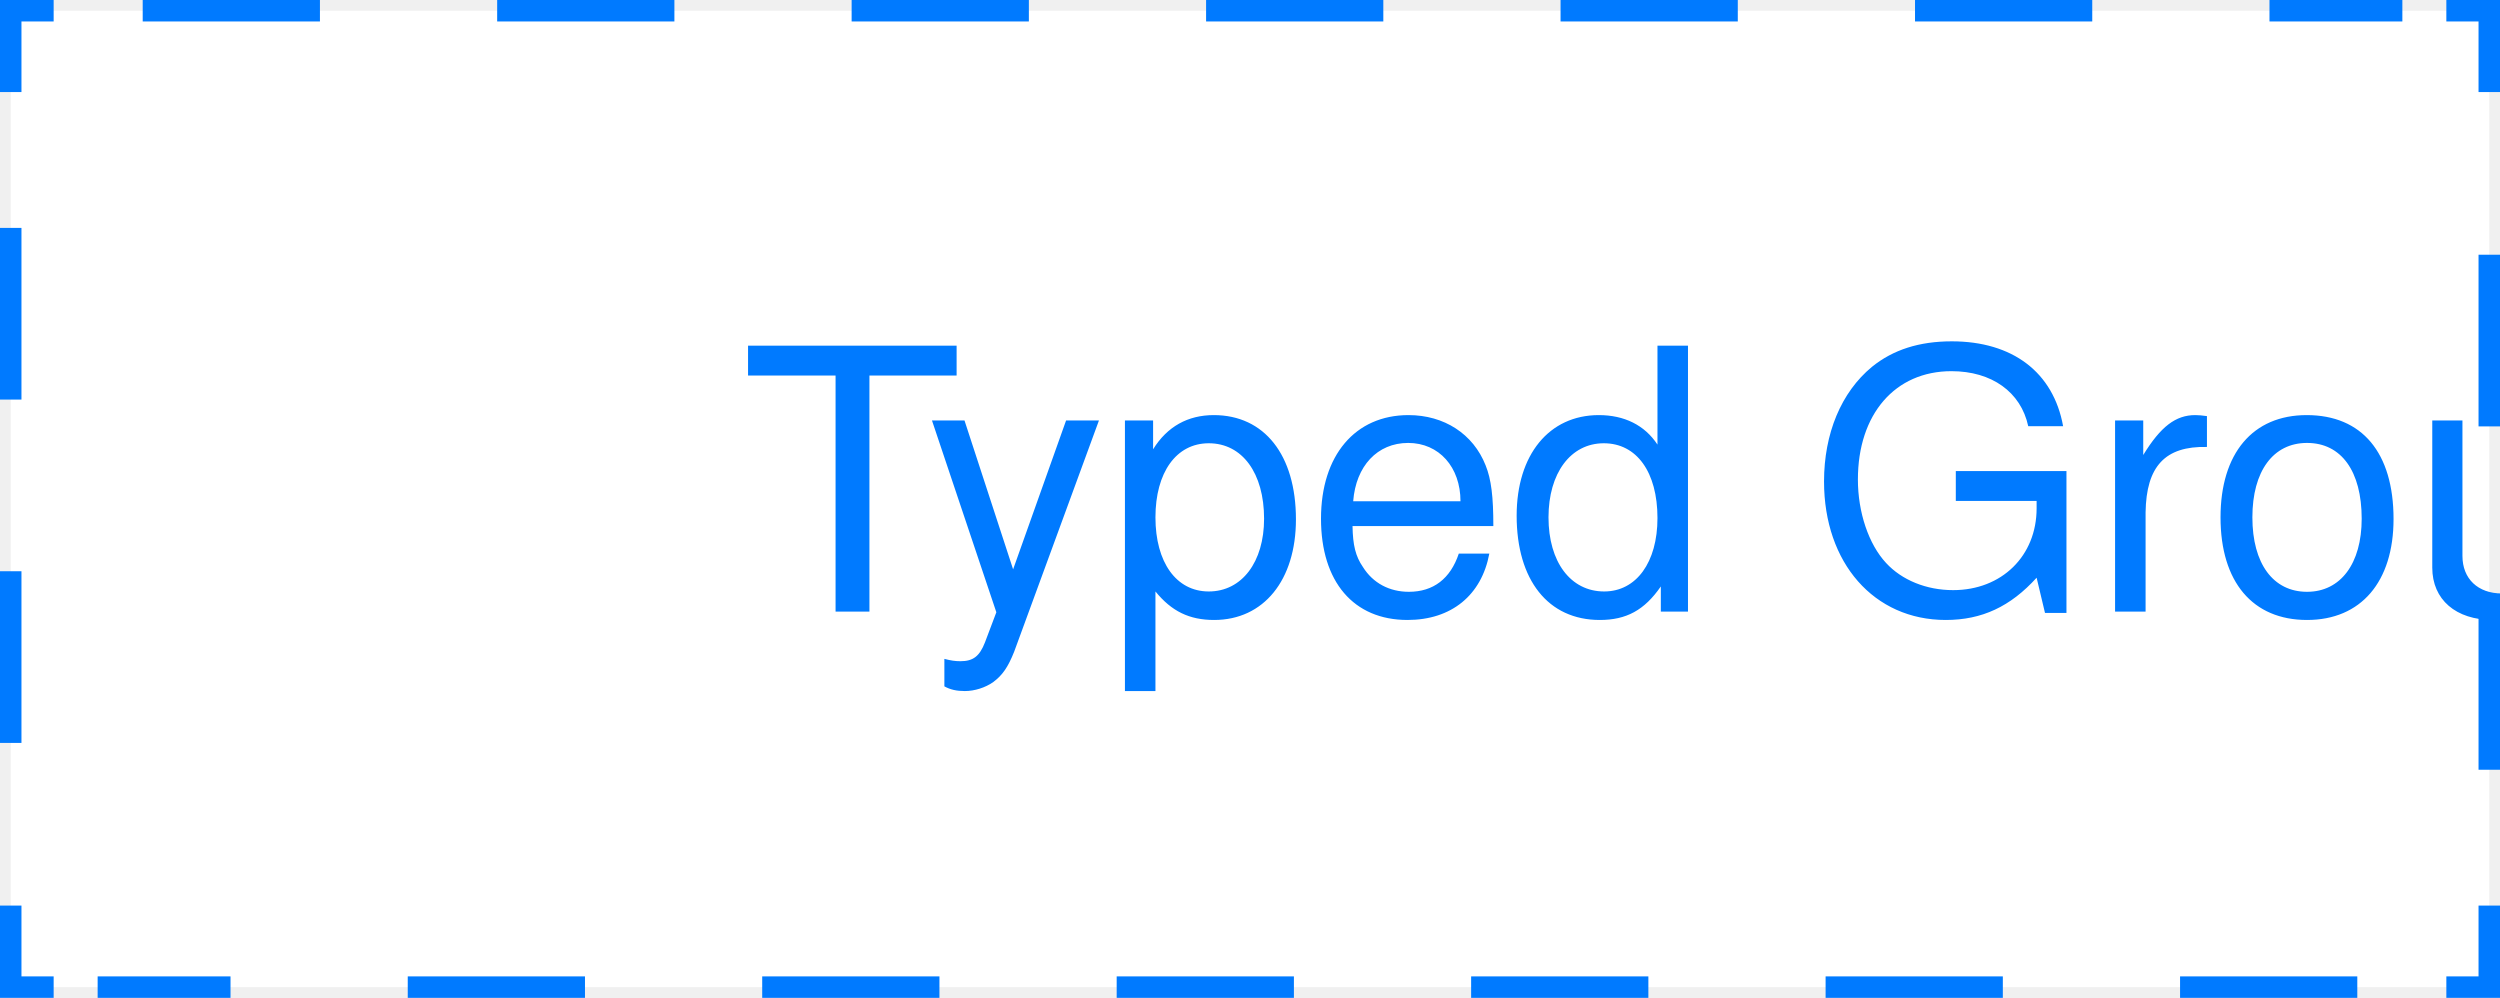
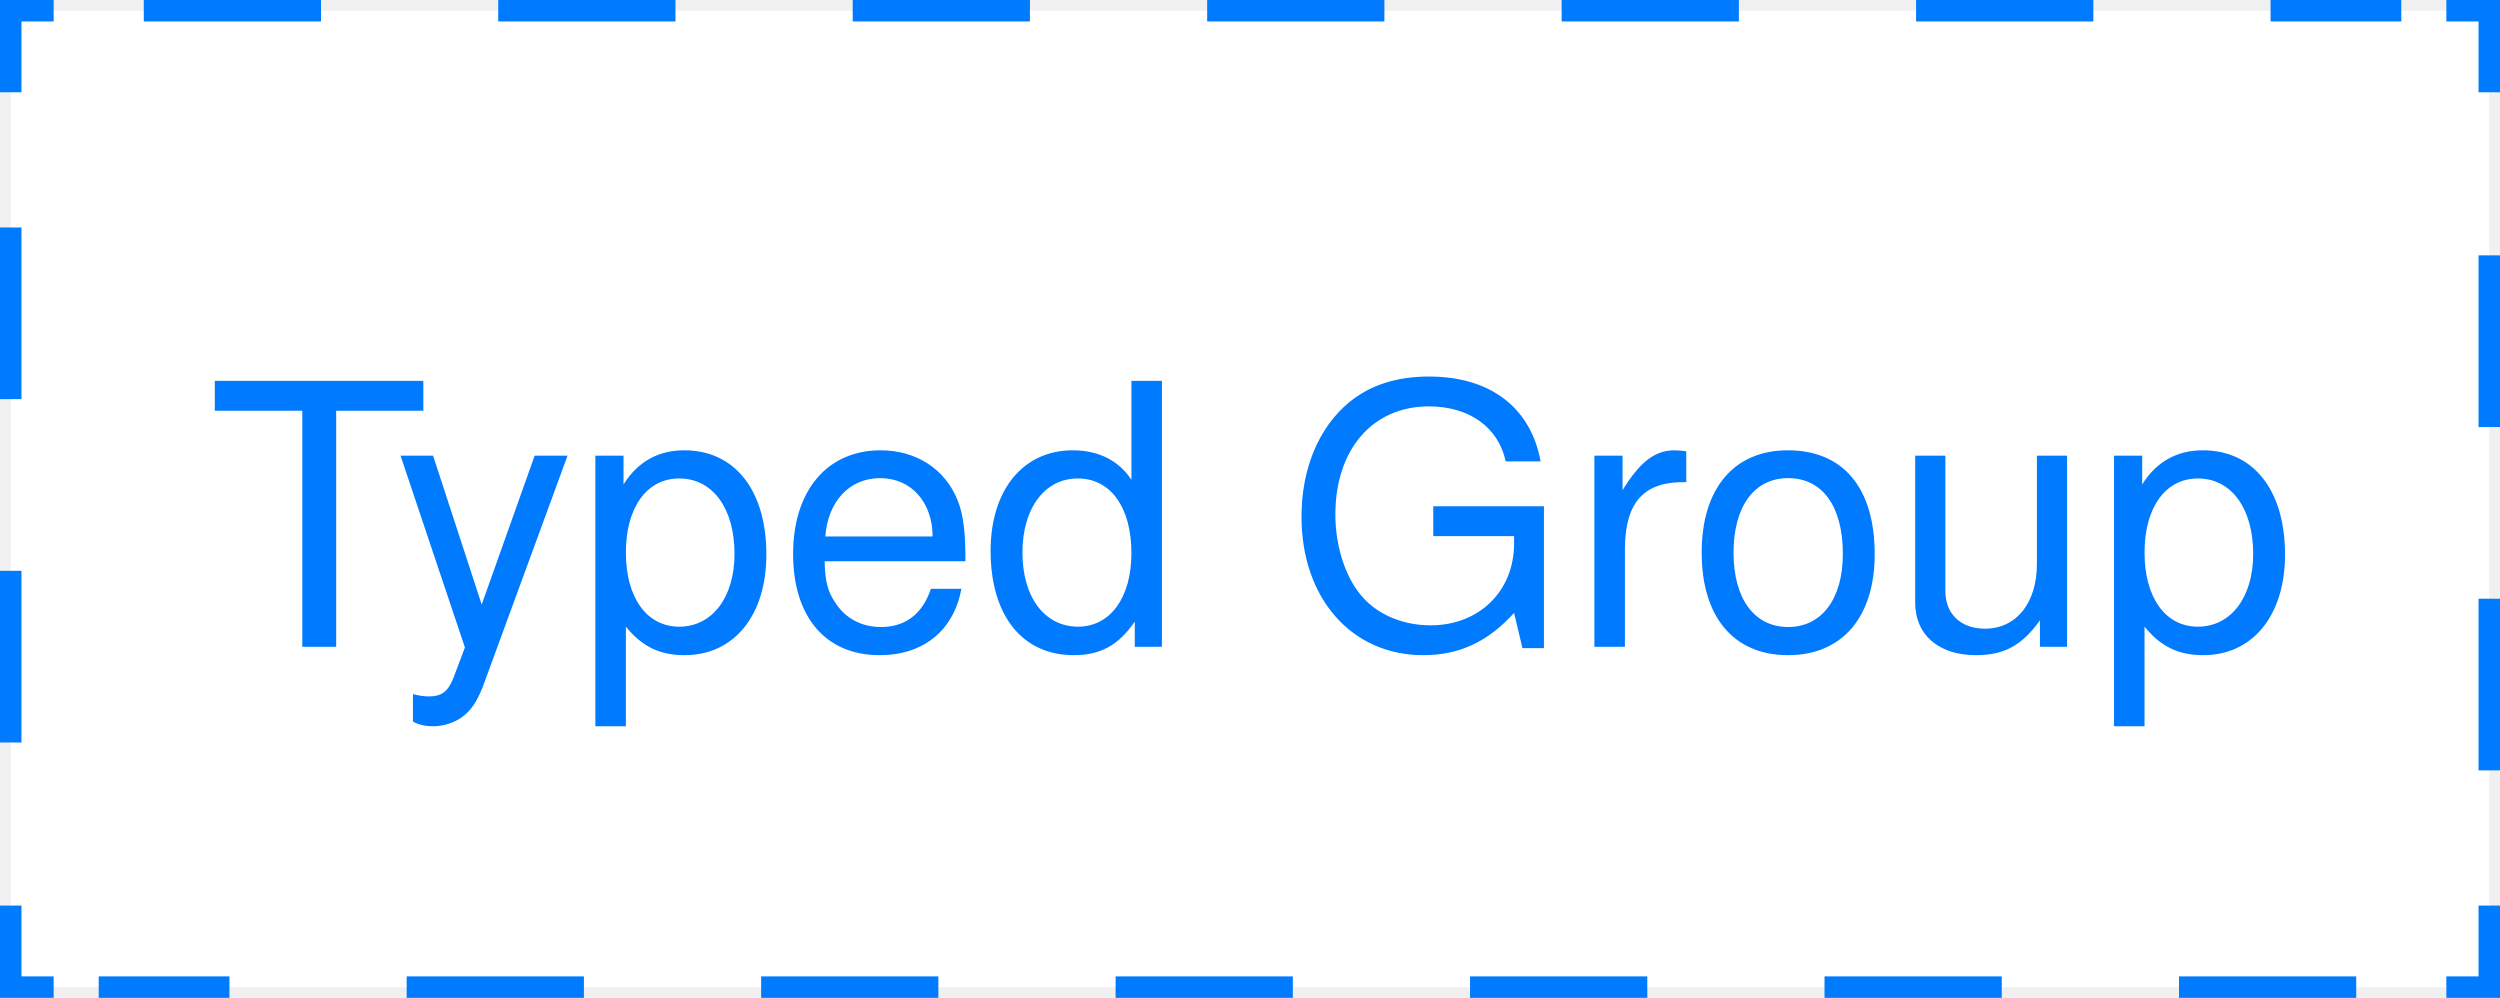
- <svg xmlns="http://www.w3.org/2000/svg" id="Layer_1" data-name="Layer 1" viewBox="0 0 116.5 46.5">
-   <rect x="0.5" y="0.5" width="115.5" height="45.5" style="fill:#fff" />
-   <path d="M116,42.2V46h-2" style="fill:none;stroke:#007aff;stroke-miterlimit:10" />
-   <line x1="109.85" y1="46" x2="4.55" y2="46" style="fill:none;stroke:#007aff;stroke-miterlimit:10;stroke-dasharray:8.259,8.259" />
-   <path d="M2.5,46H.5V42.2" style="fill:none;stroke:#007aff;stroke-miterlimit:10" />
-   <line x1="0.5" y1="34.62" x2="0.5" y2="8.08" style="fill:none;stroke:#007aff;stroke-miterlimit:10;stroke-dasharray:8,8" />
-   <path d="M.5,4.29V.5h2" style="fill:none;stroke:#007aff;stroke-miterlimit:10" />
-   <line x1="6.65" y1="0.5" x2="111.95" y2="0.5" style="fill:none;stroke:#007aff;stroke-miterlimit:10;stroke-dasharray:8.259,8.259" />
-   <path d="M114,.5h2V4.29" style="fill:none;stroke:#007aff;stroke-miterlimit:10" />
-   <line x1="116" y1="11.87" x2="116" y2="38.41" style="fill:none;stroke:#007aff;stroke-miterlimit:10;stroke-dasharray:8,8" />
-   <g style="isolation:isolate">
-     <text transform="translate(34.5 28.5)" style="isolation:isolate;font-size:17px;fill:#007aff;font-family:Helvetica, Helvetica;letter-spacing:-0.005em">Typed Group</text>
+ <svg xmlns="http://www.w3.org/2000/svg" version="1.1" id="Layer_1" x="0px" y="0px" viewBox="0 0 116.5 46.5" style="enable-background:new 0 0 116.5 46.5;" xml:space="preserve">
+   <style type="text/css">
+ 	.st0{fill:#FFFFFF;}
+ 	.st1{fill:none;stroke:#007AFF;stroke-miterlimit:10;}
+ 	.st2{fill:none;stroke:#007AFF;stroke-miterlimit:10;stroke-dasharray:8.259,8.259;}
+ 	.st3{fill:none;stroke:#007AFF;stroke-miterlimit:10;stroke-dasharray:8,8;}
+ 	.st4{fill:#007AFF;}
+ 	.st5{font-family:'Helvetica';}
+ 	.st6{font-size:17px;}
+ </style>
+   <rect x="0.5" y="0.5" class="st0" width="115.5" height="45.5" />
+   <path class="st1" d="M116,42.2V46h-2" />
+   <line class="st2" x1="109.8" y1="46" x2="4.6" y2="46" />
+   <path class="st1" d="M2.5,46h-2v-3.8" />
+   <line class="st3" x1="0.5" y1="34.6" x2="0.5" y2="8.1" />
+   <path class="st1" d="M0.5,4.3V0.5h2" />
+   <line class="st2" x1="6.7" y1="0.5" x2="111.9" y2="0.5" />
+   <path class="st1" d="M114,0.5h2v3.8" />
+   <line class="st3" x1="116" y1="11.9" x2="116" y2="38.4" />
+   <g>
+     <text transform="matrix(1 0 0 1 9.6501 30.1404)" class="st4 st5 st6">Typed Group</text>
  </g>
</svg>
